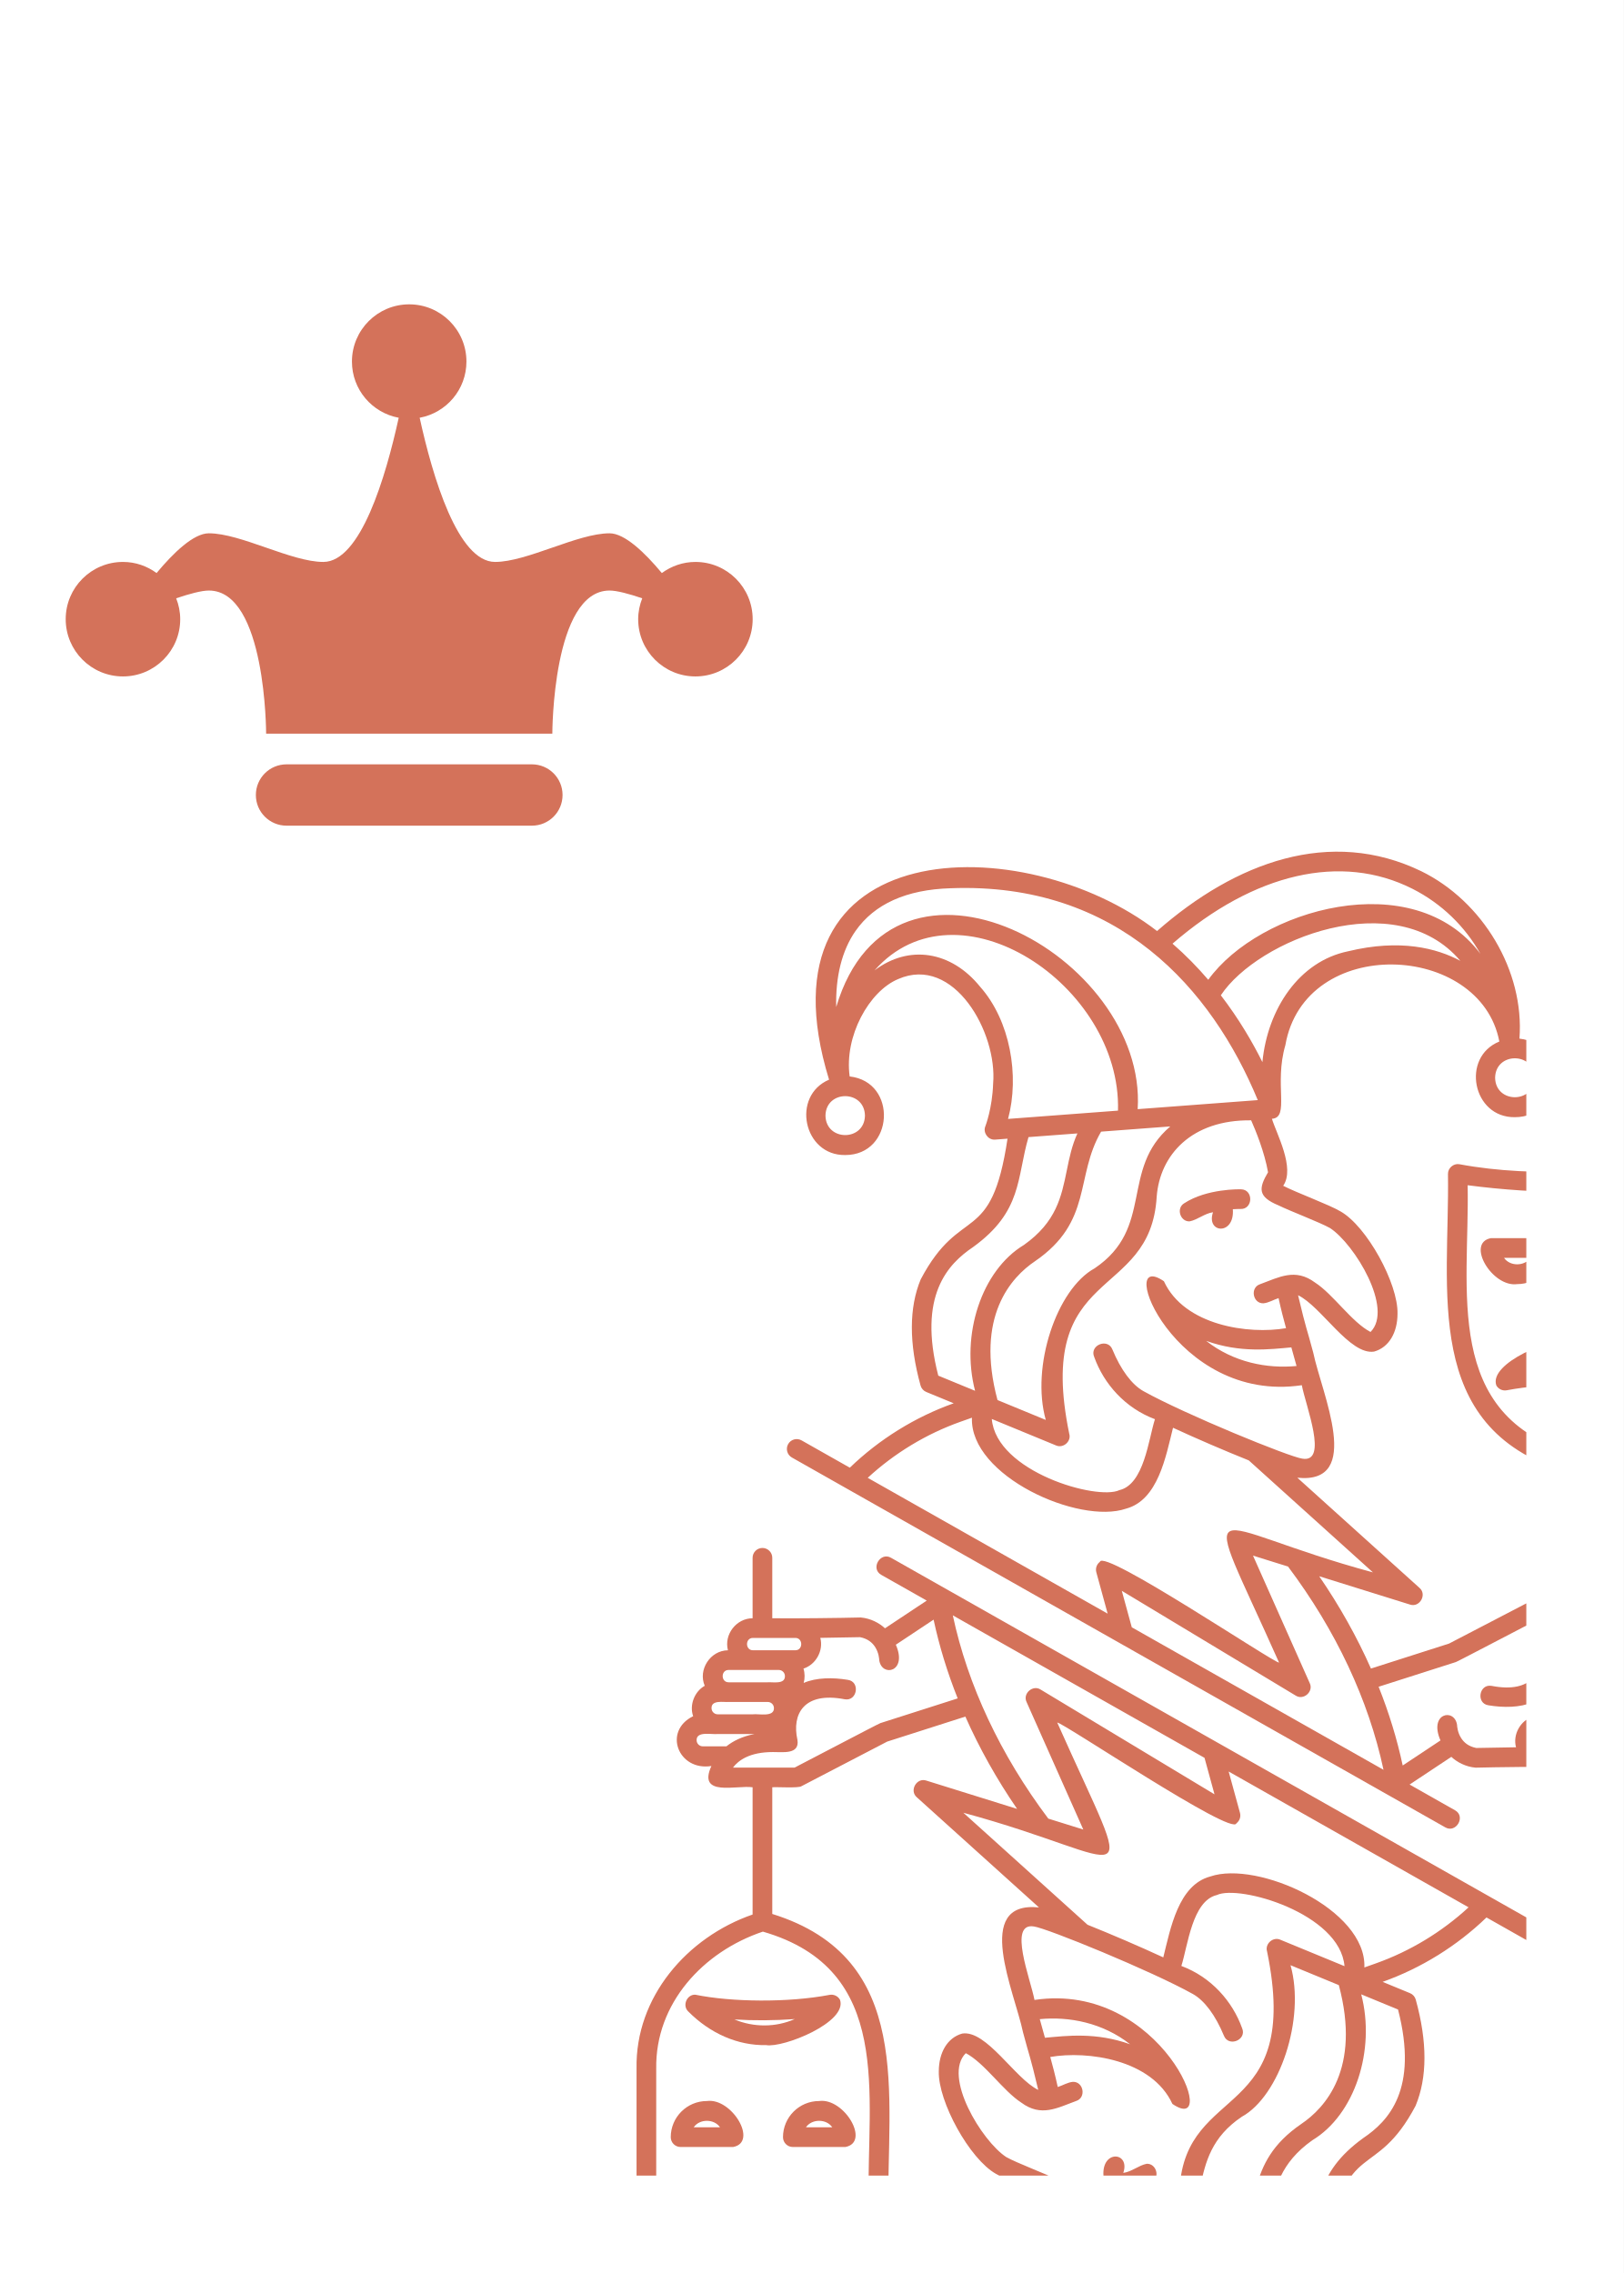
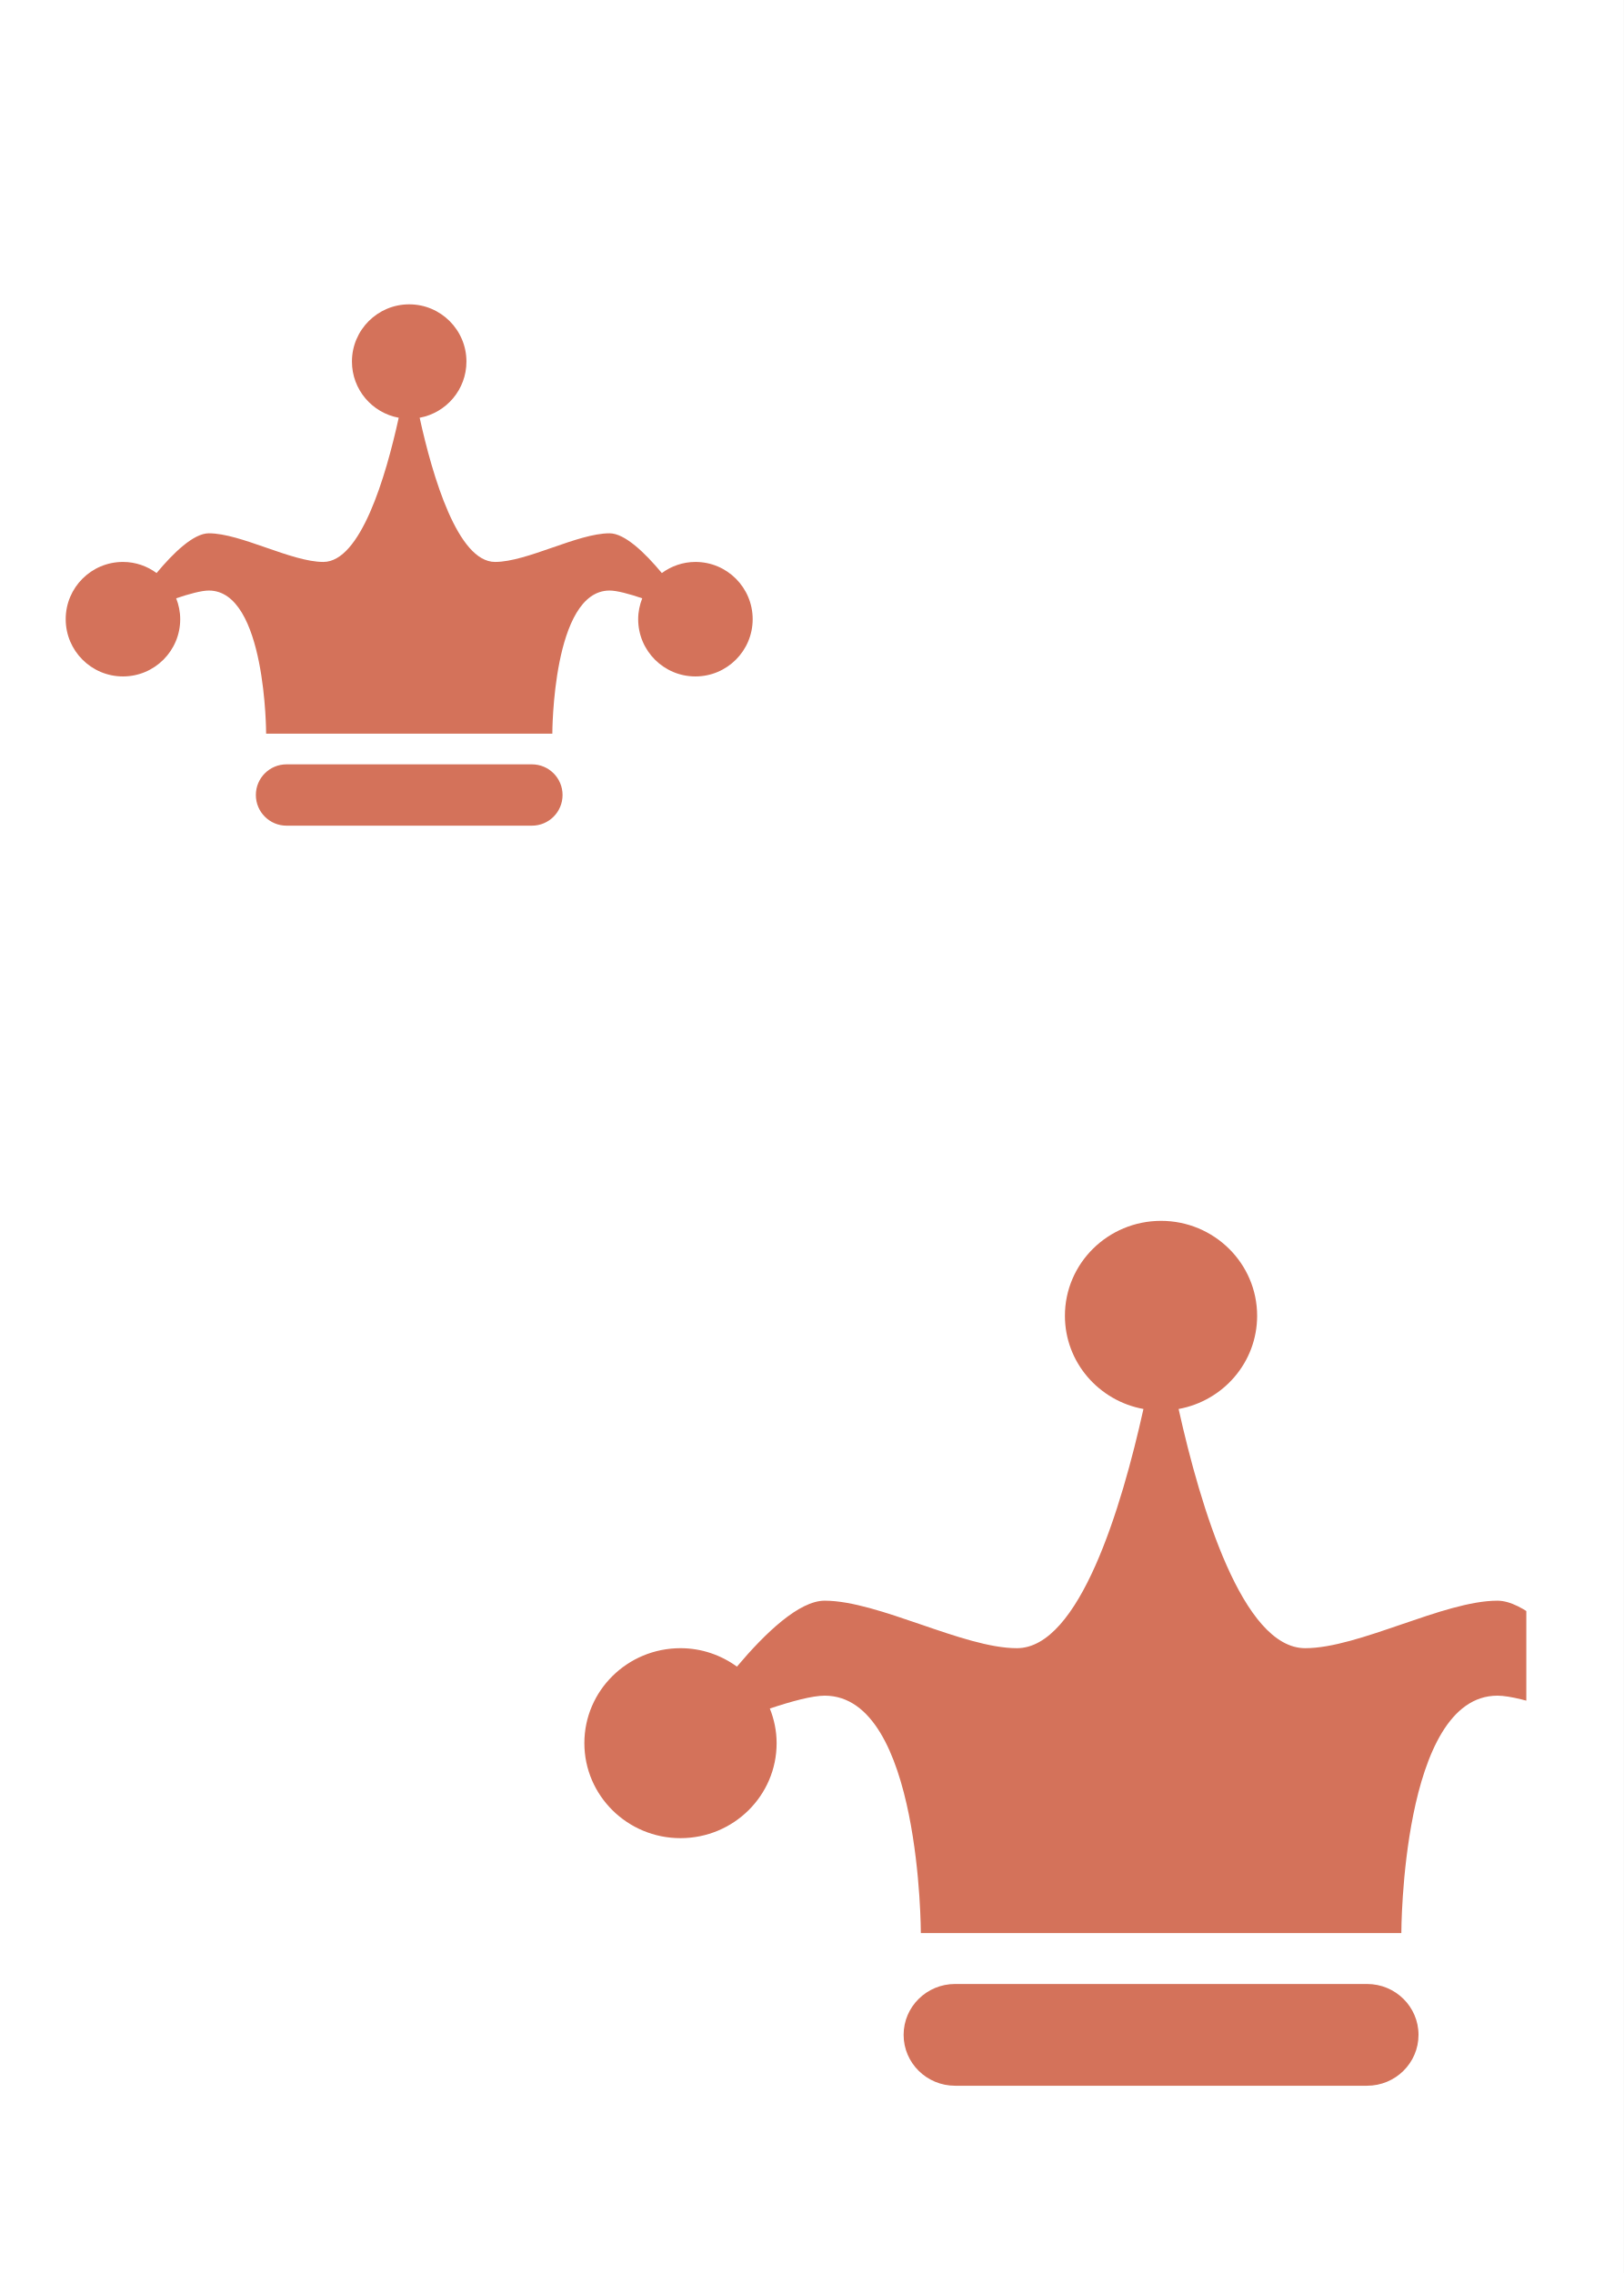
<svg xmlns="http://www.w3.org/2000/svg" width="250" height="350" viewBox="0 0 250 350" fill="none">
  <g clip-path="url(#clip0_104_5303)">
    <rect width="250" height="350" fill="white" />
    <path d="M81.892 117.694C84.503 117.694 86.614 119.805 86.614 122.416C86.614 125.027 84.503 127.138 81.892 127.138H44.117C41.51 127.138 39.394 125.027 39.394 122.416C39.394 119.805 41.51 117.694 44.117 117.694H81.892Z" fill="#D4725A" />
    <path d="M63.002 46.863C67.866 46.863 71.815 50.811 71.815 55.674C71.815 59.99 68.712 63.57 64.614 64.326C66.62 73.453 70.488 86.527 76.225 86.527C81.15 86.526 88.923 82.118 93.853 82.118C96.19 82.119 99.288 85.102 101.899 88.237C103.358 87.175 105.138 86.527 107.074 86.527C111.942 86.527 115.885 90.475 115.885 95.344C115.885 100.212 111.938 104.158 107.07 104.158C102.202 104.158 98.257 100.212 98.257 95.344C98.257 94.201 98.494 93.124 98.881 92.127C96.879 91.447 94.981 90.933 93.853 90.933C85.041 90.933 85.04 112.971 85.04 112.971H40.974C40.974 112.971 40.974 90.933 32.158 90.933C31.029 90.933 29.131 91.448 27.125 92.127C27.517 93.124 27.747 94.206 27.747 95.344C27.747 100.212 23.8 104.158 18.932 104.158C14.064 104.158 10.116 100.207 10.116 95.34C10.116 90.471 14.064 86.527 18.932 86.527C20.873 86.527 22.653 87.17 24.107 88.237C26.718 85.102 29.811 82.118 32.154 82.118C37.079 82.118 44.856 86.527 49.781 86.527C55.518 86.527 59.387 73.458 61.389 64.326C57.295 63.57 54.187 59.99 54.187 55.674C54.188 50.811 58.134 46.864 63.002 46.863Z" fill="#D4725A" />
    <g clip-path="url(#clip1_104_5303)">
-       <path d="M191.063 183.131C193.029 183.157 192.939 186.246 190.98 186.161C190.96 186.161 190.506 186.151 189.813 186.197C190.123 190.284 185.649 189.923 186.763 186.665C185.456 186.843 184.388 187.829 183.152 188.069C181.707 188.125 181.058 186.048 182.322 185.284C185.805 183.01 190.844 183.125 191.063 183.131Z" fill="#D4725A" />
-       <path fill-rule="evenodd" clip-rule="evenodd" d="M230.38 213.324C229.179 209.853 239.137 205.885 241.748 206.34C246.082 206.257 250.346 208.099 253.743 211.521C254.701 212.418 253.963 214.151 252.669 214.104C247.075 212.956 238.332 212.864 231.986 214.078C231.345 214.199 230.697 213.895 230.38 213.324ZM246.637 210.291C243.648 209.058 240.296 209.053 237.345 210.351C240.424 210.122 243.649 210.103 246.637 210.291Z" fill="#D4725A" />
-       <path fill-rule="evenodd" clip-rule="evenodd" d="M237.643 190.652C238.479 190.652 239.157 191.33 239.157 192.167C239.157 195.234 236.663 197.731 233.597 197.731C229.75 198.263 225.658 191.391 229.55 190.652H237.643ZM231.569 193.683C232.471 195.016 234.722 195.016 235.625 193.683H231.569Z" fill="#D4725A" />
-       <path fill-rule="evenodd" clip-rule="evenodd" d="M254.925 190.652C255.761 190.652 256.439 191.33 256.44 192.167C256.44 195.235 253.944 197.731 250.878 197.731C247.031 198.262 242.939 191.39 246.832 190.652H254.925ZM248.851 193.683C249.754 195.015 252.003 195.016 252.906 193.683H248.851Z" fill="#D4725A" />
-       <path fill-rule="evenodd" clip-rule="evenodd" d="M178.148 143.363C190.266 132.716 204.827 127.383 218.826 134.15C228.264 138.77 234.742 149.475 233.942 159.927C241.354 160.768 240.747 172.034 233.235 172.026C226.719 172.118 224.903 162.794 230.846 160.376C227.953 145.087 200.871 143.84 197.9 160.946C196.131 166.982 198.622 172.096 195.832 172.271C196.506 174.507 199.456 179.869 197.567 182.591C199.731 183.696 204.656 185.502 206.368 186.519C210.425 188.79 215.289 197.656 215.169 202.303C215.159 205.193 213.858 207.472 211.565 208.119C207.825 208.709 203.406 201.135 199.858 199.444C201.188 205.044 201.115 204.211 202.2 208.306C203.497 214.564 209.985 228.591 199.748 227.542L218.548 244.499C219.755 245.522 218.576 247.586 217.083 247.071L203.114 242.714C206.262 247.304 208.93 252.071 211.079 256.926L223.107 253.079L236.305 246.212C236.747 245.875 240.229 246.115 240.807 246.042V226.536C218.874 219.707 223.207 198.666 222.939 180.766C222.918 179.869 223.788 179.118 224.671 179.265C236.767 181.527 249.26 179.978 261.182 179.62C261.514 179.907 261.704 180.327 261.704 180.766C261.704 180.891 261.704 202.699 261.704 202.699C261.926 213.712 253.94 222.949 243.837 226.448V246.042C246.27 246.406 252.374 244.497 250.181 249.316C255.291 248.508 257.677 254.689 252.991 256.99C253.603 258.734 252.762 260.811 251.207 261.668C252.272 264.152 250.34 267.118 247.634 267.136C248.268 269.568 246.347 272.062 243.837 272.068V281.377C243.837 282.213 243.158 282.893 242.322 282.893C241.486 282.893 240.807 282.213 240.807 281.377V272.07C238.035 272.019 230.086 272.107 227.193 272.188C225.659 272.058 224.312 271.327 223.455 270.522L217.028 274.788C217.028 274.788 223.939 278.7 224.004 278.737C225.755 279.693 224.17 282.354 222.514 281.375C222.514 281.375 172.408 253.01 172.213 252.899L121.921 224.428C121.194 224.015 120.938 223.09 121.35 222.362C121.762 221.634 122.686 221.379 123.414 221.791L130.843 225.996C135.384 221.615 140.895 218.193 146.836 216.079L142.617 214.34C142.184 214.162 141.857 213.794 141.733 213.343C139.938 206.848 139.948 201.349 141.758 196.998C147.96 185.241 152.592 192.16 155.124 175.336L153.237 175.479C153.199 175.482 153.161 175.483 153.123 175.483C152.089 175.515 151.303 174.359 151.717 173.407C151.734 173.363 152.786 170.632 152.907 166.862C153.596 159.016 146.856 146.992 138.282 150.761C133.799 152.632 129.958 159.581 130.82 165.753C138.248 166.572 137.659 177.862 130.134 177.855C123.677 177.95 121.799 168.744 127.647 166.249C115.842 127.885 157.711 127.545 178.148 143.363ZM201.656 259.174C202.286 260.471 200.695 261.871 199.491 261.089L172.719 244.957L174.257 250.574L213.012 272.515C210.724 261.784 205.676 251.026 198.31 241.217L192.92 239.536C192.949 239.601 201.592 259.029 201.656 259.174ZM237.375 249.071C237.093 249.194 224.46 255.837 224.153 255.926L212.26 259.728C213.859 263.739 215.101 267.797 215.968 271.854L221.784 267.994C219.937 263.777 223.94 262.96 224.336 265.596C224.342 265.781 224.398 266.752 224.975 267.647C225.425 268.337 226.108 268.918 227.288 269.156L233.413 269.049C232.885 267.061 234.116 264.917 236.003 264.317C235.786 263.626 235.774 262.809 235.972 262.11C234.034 262.958 231.456 262.965 229.173 262.585C227.226 262.303 227.721 259.252 229.653 259.592C235.957 260.818 237.82 257.294 236.934 253.34C236.56 251.02 239.289 251.496 240.715 251.467C244.275 251.467 246.016 250.198 246.859 249.073C246.859 249.073 237.449 249.071 237.375 249.071ZM237.274 267.139C236.04 267.122 236.043 269.057 237.274 269.04H243.77C245.003 269.057 245 267.122 243.77 267.139H237.274ZM241.501 262.208C240.711 262.27 238.832 261.852 238.86 263.159C238.86 263.682 239.286 264.108 239.809 264.108H247.518C248.752 264.125 248.748 262.191 247.518 262.208H241.501ZM243.8 257.277C242.97 257.402 240.521 256.779 240.55 258.227C240.55 258.751 240.977 259.178 241.501 259.178H247.518C248.308 259.116 250.187 259.533 250.159 258.227C250.159 257.704 249.733 257.278 249.21 257.277C249.21 257.277 243.866 257.278 243.8 257.277ZM147.902 218.916C142.628 220.785 137.717 223.76 133.601 227.558L170.54 248.47L168.797 242.105C168.633 241.508 168.849 240.872 169.343 240.497C169.894 238.41 196.077 256.042 196.933 256.009C184.353 227.765 184.666 234.89 211.387 242.12L192.269 224.874C188.585 223.397 184.26 221.539 180.605 219.849C179.5 224.248 178.31 230.996 173.359 232.309C166.12 234.798 149.288 227.275 149.646 218.299L147.902 218.916ZM247.874 252.344C246.877 253.141 245.475 253.876 243.53 254.246H249.21C250.041 254.122 252.488 254.745 252.458 253.297C252.458 252.773 252.032 252.348 251.509 252.347C251.439 252.344 247.965 252.353 247.874 252.344ZM192.636 172.511C183.465 172.389 178.578 177.848 178.092 184.26C177.132 200.582 159.234 194.604 164.626 220.766C164.989 221.937 163.701 223.067 162.589 222.57L152.703 218.497C153.398 226.629 168.934 231.089 172.351 229.451C176.143 228.568 176.829 221.645 177.821 218.53C173.23 216.817 169.952 213.086 168.472 208.953C167.689 207.144 170.555 205.972 171.271 207.794C172.568 210.932 174.265 213.211 176.049 214.21C182.456 217.777 198.497 224.337 200.519 224.607C204.541 225.28 201.059 216.548 200.434 213.296C180.774 216.22 171.55 192.041 179.202 197.286C182.351 204.132 192.264 205.51 198.006 204.514C197.686 203.361 197.229 201.633 196.854 199.889C196.07 200.135 195.327 200.614 194.521 200.685C192.89 200.74 192.427 198.267 194.002 197.745C196.905 196.686 199.413 195.212 202.473 197.49C205.266 199.29 208.121 203.594 211.013 205.098C214.603 201.535 208.563 191.579 204.786 189.103C203.205 188.211 198.792 186.556 196.826 185.597C193.637 184.276 193.774 182.978 195.234 180.504C194.703 177.441 193.337 174.096 192.636 172.511ZM258.676 182.504C247.816 183.926 236.829 183.926 225.968 182.504C226.285 198.693 222.047 217.97 242.255 223.815C251.426 220.736 258.837 212.783 258.676 202.699V182.504ZM169.532 174.252C165.503 181.161 168.27 188.091 159.368 194.194C155.711 196.655 150.126 202.699 153.58 215.581L161.015 218.644C158.696 210.435 162.698 198.484 168.532 195.3C177.773 189.057 172.416 180.086 180.182 173.449L169.532 174.252ZM158.353 175.093C156.51 181.392 157.443 186.515 149.811 192.033C145.967 194.621 141.276 199.48 144.463 211.824L150.129 214.159C147.88 205.558 151.125 195.614 157.66 191.691C162.632 188.158 163.419 184.298 164.251 180.213C164.638 178.314 165.035 176.371 165.886 174.526L158.353 175.093ZM185.71 206.471C189.944 209.79 195.091 210.775 199.622 210.339C199.36 209.395 199.062 208.335 198.824 207.472C195.533 207.767 191.005 208.366 185.71 206.471ZM133.173 171.784C133.102 167.789 127.166 167.789 127.095 171.784C127.166 175.78 133.101 175.78 133.173 171.784ZM172.133 171.016C172.673 151.723 147.412 134.944 134.644 149.427C139.942 145.41 146.452 146.429 150.907 151.942C155.533 157.152 156.999 165.639 155.207 172.292L172.133 171.016ZM193.655 169.396C186.61 152.352 172.198 135.78 146.348 136.774C139.557 136.978 134.621 139.197 131.715 143.363C129.623 146.36 128.63 150.396 128.748 155.065C137.416 125.868 176.679 147.098 175.163 170.789C175.587 170.757 193.236 169.427 193.655 169.396ZM236.274 165.955C236.202 161.96 230.268 161.96 230.196 165.955C230.267 169.95 236.202 169.951 236.274 165.955ZM224.844 147.952C214.893 136.187 193.665 144.65 187.967 153.256C190.795 156.94 192.888 160.566 194.367 163.546C195.157 155.349 200.034 148.025 207.544 146.485C215.596 144.526 221.244 146.019 224.844 147.952ZM217.461 136.854C206.528 131.331 193.1 134.415 180.529 145.307C182.577 147.088 184.404 148.969 186.03 150.868C193.853 139.991 217.662 133.146 227.937 146.88C225.588 142.689 221.976 139.135 217.461 136.854Z" fill="#D4725A" />
-       <path d="M168.648 338.119C166.682 338.093 166.772 335.004 168.731 335.089C168.751 335.089 169.205 335.099 169.898 335.053C169.588 330.966 174.062 331.327 172.948 334.585C174.255 334.407 175.324 333.421 176.559 333.181C178.005 333.125 178.653 335.202 177.389 335.966C173.906 338.24 168.867 338.125 168.648 338.119Z" fill="#D4725A" />
-       <path fill-rule="evenodd" clip-rule="evenodd" d="M129.331 307.926C130.532 311.397 120.574 315.365 117.963 314.91C113.629 314.993 109.365 313.151 105.968 309.729C105.01 308.832 105.748 307.099 107.042 307.146C112.636 308.294 121.379 308.386 127.726 307.172C128.366 307.051 129.014 307.355 129.331 307.926ZM113.074 310.959C116.064 312.192 119.416 312.197 122.366 310.899C119.288 311.128 116.062 311.147 113.074 310.959Z" fill="#D4725A" />
-       <path fill-rule="evenodd" clip-rule="evenodd" d="M122.068 330.598C121.232 330.598 120.554 329.92 120.554 329.083C120.554 326.015 123.048 323.519 126.114 323.519C129.961 322.987 134.054 329.859 130.161 330.598L122.068 330.598ZM128.142 327.567C127.24 326.234 124.989 326.234 124.086 327.567L128.142 327.567Z" fill="#D4725A" />
-       <path fill-rule="evenodd" clip-rule="evenodd" d="M104.786 330.598C103.95 330.598 103.272 329.92 103.272 329.083C103.272 326.015 105.767 323.519 108.833 323.519C112.68 322.988 116.772 329.86 112.879 330.598L104.786 330.598ZM110.86 327.567C109.958 326.235 107.708 326.234 106.805 327.567L110.86 327.567Z" fill="#D4725A" />
-       <path fill-rule="evenodd" clip-rule="evenodd" d="M181.563 377.887C169.445 388.534 154.885 393.867 140.885 387.1C131.447 382.48 124.969 371.775 125.769 361.323C118.357 360.482 118.964 349.216 126.476 349.224C132.992 349.132 134.809 358.456 128.865 360.874C131.758 376.163 158.84 377.41 161.811 360.304C163.58 354.268 161.09 349.154 163.879 348.979C163.205 346.743 160.255 341.381 162.144 338.659C159.98 337.554 155.056 335.748 153.343 334.731C149.286 332.46 144.422 323.594 144.542 318.947C144.553 316.057 145.853 313.778 148.146 313.131C151.887 312.541 156.305 320.115 159.853 321.806C158.523 316.206 158.596 317.039 157.511 312.944C156.215 306.686 149.726 292.659 159.963 293.708L141.163 276.751C139.957 275.728 141.135 273.664 142.629 274.179L156.597 278.536C153.449 273.946 150.781 269.179 148.632 264.324L136.604 268.171L123.406 275.038C122.964 275.375 119.482 275.135 118.904 275.208L118.904 294.714C140.837 301.543 136.504 322.584 136.772 340.484C136.793 341.381 135.924 342.132 135.04 341.985C122.945 339.723 110.451 341.272 98.53 341.63C98.197 341.343 98.007 340.923 98.007 340.484C98.007 340.359 98.007 318.551 98.007 318.551C97.785 307.538 105.771 298.301 115.874 294.802L115.874 275.208C113.441 274.844 107.337 276.753 109.53 271.934C104.42 272.742 102.034 266.561 106.721 264.26C106.108 262.516 106.95 260.439 108.505 259.582C107.439 257.098 109.372 254.132 112.077 254.114C111.443 251.682 113.364 249.188 115.874 249.182L115.874 239.873C115.874 239.037 116.553 238.357 117.389 238.357C118.225 238.357 118.904 239.037 118.904 239.873L118.904 249.18C121.677 249.231 129.625 249.143 132.518 249.062C134.052 249.192 135.399 249.923 136.256 250.728L142.684 246.462C142.684 246.462 135.773 242.55 135.707 242.513C133.957 241.557 135.541 238.896 137.198 239.875C137.198 239.875 187.303 268.24 187.498 268.351L237.79 296.822C238.518 297.235 238.773 298.16 238.361 298.888C237.949 299.616 237.025 299.871 236.298 299.459L228.868 295.254C224.327 299.635 218.816 303.057 212.875 305.171L217.095 306.91C217.527 307.088 217.854 307.456 217.978 307.907C219.773 314.402 219.763 319.901 217.953 324.252C211.751 336.009 207.119 329.09 204.587 345.914L206.474 345.771C206.512 345.768 206.55 345.767 206.588 345.767C207.622 345.735 208.408 346.891 207.994 347.843C207.977 347.887 206.925 350.618 206.804 354.388C206.115 362.234 212.855 374.258 221.429 370.489C225.912 368.618 229.754 361.669 228.891 355.497C221.463 354.678 222.053 343.388 229.577 343.395C236.034 343.3 237.912 352.506 232.065 355.001C243.869 393.365 202 393.705 181.563 377.887ZM158.055 262.076C157.425 260.779 159.016 259.379 160.22 260.161L186.992 276.293L185.454 270.676L146.7 248.735C148.987 259.466 154.035 270.224 161.402 280.033L166.791 281.714C166.762 281.649 158.119 262.221 158.055 262.076ZM122.336 272.179C122.619 272.056 135.251 265.413 135.558 265.324L147.451 261.522C145.852 257.511 144.61 253.453 143.743 249.396L137.927 253.256C139.775 257.473 135.772 258.29 135.375 255.654C135.37 255.469 135.313 254.498 134.737 253.603C134.286 252.913 133.603 252.332 132.423 252.094L126.299 252.201C126.826 254.189 125.596 256.333 123.708 256.933C123.925 257.624 123.937 258.441 123.739 259.14C125.677 258.292 128.256 258.285 130.538 258.665C132.485 258.947 131.99 261.998 130.059 261.658C123.755 260.432 121.892 263.956 122.777 267.91C123.151 270.23 120.422 269.754 118.996 269.783C115.436 269.783 113.695 271.052 112.852 272.177C112.852 272.177 122.262 272.179 122.336 272.179ZM122.438 254.111C123.671 254.128 123.668 252.193 122.438 252.21L115.941 252.21C114.708 252.193 114.711 254.128 115.941 254.111L122.438 254.111ZM118.21 259.042C119 258.98 120.879 259.398 120.851 258.091C120.851 257.568 120.426 257.142 119.902 257.142L112.193 257.142C110.959 257.125 110.964 259.059 112.193 259.042L118.21 259.042ZM115.911 263.973C116.741 263.848 119.19 264.471 119.161 263.023C119.161 262.499 118.734 262.072 118.21 262.072L112.193 262.072C111.403 262.134 109.524 261.717 109.552 263.023C109.552 263.546 109.978 263.972 110.501 263.973C110.501 263.973 115.845 263.972 115.911 263.973ZM211.809 302.334C217.083 300.465 221.994 297.49 226.11 293.692L189.171 272.78L190.915 279.145C191.078 279.742 190.862 280.378 190.369 280.753C189.818 282.84 163.635 265.208 162.778 265.241C175.358 293.485 175.045 286.36 148.324 279.13L167.443 296.376C171.126 297.853 175.451 299.711 179.106 301.401C180.211 297.002 181.401 290.254 186.353 288.941C193.591 286.452 210.423 293.975 210.066 302.951L211.809 302.334ZM111.838 268.906C112.834 268.109 114.236 267.374 116.181 267.004L110.501 267.004C109.671 267.128 107.223 266.505 107.253 267.953C107.253 268.477 107.679 268.902 108.203 268.903C108.272 268.906 111.747 268.897 111.838 268.906ZM167.075 348.739C176.246 348.861 181.133 343.402 181.62 336.99C182.579 320.668 200.478 326.646 195.085 300.484C194.722 299.313 196.01 298.183 197.122 298.68L207.008 302.753C206.314 294.621 190.777 290.161 187.36 291.799C183.568 292.682 182.882 299.605 181.89 302.72C186.481 304.433 189.759 308.164 191.239 312.297C192.022 314.106 189.157 315.278 188.44 313.456C187.144 310.318 185.447 308.039 183.662 307.04C177.255 303.473 161.214 296.913 159.192 296.643C155.17 295.97 158.652 304.702 159.277 307.954C178.937 305.03 188.161 329.209 180.51 323.964C177.36 317.118 167.448 315.74 161.705 316.736C162.026 317.889 162.482 319.617 162.857 321.361C163.642 321.115 164.384 320.636 165.19 320.565C166.821 320.51 167.284 322.983 165.709 323.505C162.806 324.564 160.298 326.038 157.238 323.76C154.445 321.96 151.59 317.656 148.698 316.152C145.108 319.715 151.148 329.671 154.925 332.147C156.506 333.039 160.919 334.694 162.885 335.653C166.074 336.974 165.937 338.272 164.477 340.746C165.008 343.809 166.375 347.154 167.075 348.739ZM101.035 338.746C111.895 337.324 122.883 337.324 133.743 338.746C133.426 322.557 137.664 303.28 117.456 297.435C108.286 300.514 100.874 308.467 101.035 318.551L101.035 338.746ZM190.18 346.998C194.208 340.089 191.441 333.159 200.344 327.056C204.001 324.595 209.585 318.551 206.132 305.669L198.696 302.606C201.015 310.815 197.013 322.766 191.179 325.95C181.938 332.193 187.295 341.164 179.529 347.801L190.18 346.998ZM201.358 346.157C203.201 339.858 202.269 334.735 209.9 329.217C213.744 326.629 218.435 321.77 215.248 309.426L209.582 307.091C211.831 315.692 208.587 325.636 202.052 329.559C197.079 333.092 196.292 336.952 195.46 341.037C195.074 342.936 194.676 344.879 193.825 346.724L201.358 346.157ZM174.001 314.779C169.767 311.46 164.62 310.475 160.089 310.911C160.351 311.855 160.649 312.915 160.887 313.778C164.178 313.483 168.706 312.884 174.001 314.779ZM226.538 349.466C226.609 353.461 232.545 353.461 232.617 349.466C232.545 345.47 226.61 345.47 226.538 349.466ZM187.579 350.234C187.038 369.527 212.299 386.306 225.067 371.823C219.769 375.84 213.259 374.821 208.804 369.308C204.178 364.098 202.712 355.611 204.504 348.958L187.579 350.234ZM166.056 351.854C173.101 368.898 187.513 385.47 213.363 384.476C220.154 384.272 225.091 382.053 227.997 377.887C230.088 374.89 231.082 370.854 230.963 366.185C222.295 395.382 183.032 374.152 184.548 350.461C184.124 350.493 166.476 351.823 166.056 351.854ZM123.437 355.295C123.509 359.29 129.444 359.29 129.516 355.295C129.444 351.3 123.509 351.299 123.437 355.295ZM134.868 373.298C144.818 385.063 166.046 376.6 171.744 367.994C168.916 364.31 166.824 360.684 165.345 357.704C164.554 365.901 159.677 373.225 152.168 374.765C144.115 376.724 138.468 375.231 134.868 373.298ZM142.251 384.396C153.183 389.919 166.611 386.835 179.182 375.943C177.134 374.162 175.307 372.281 173.681 370.382C165.858 381.259 142.049 388.104 131.774 374.37C134.123 378.561 137.735 382.115 142.251 384.396Z" fill="#D4725A" />
+       <path d="M210.472 305.496C214.856 305.496 218.401 308.999 218.401 313.331C218.4 317.663 214.856 321.165 210.472 321.165H147.054C142.679 321.165 139.127 317.663 139.126 313.331C139.126 308.999 142.678 305.496 147.054 305.496H210.472Z" fill="#D4725A" />
+       <path d="M178.76 187.989C186.925 187.989 193.555 194.538 193.555 202.606C193.555 209.766 188.346 215.705 181.465 216.959C184.834 232.102 191.328 253.791 200.959 253.791C209.228 253.79 222.277 246.477 230.553 246.477C234.477 246.478 239.678 251.428 244.061 256.628C246.511 254.866 249.499 253.791 252.749 253.791C260.922 253.791 267.541 260.341 267.541 268.418C267.54 276.494 260.915 283.041 252.742 283.042C244.569 283.042 237.947 276.494 237.947 268.418C237.947 266.522 238.344 264.735 238.994 263.082C235.634 261.954 232.448 261.101 230.553 261.101C215.76 261.101 215.758 297.662 215.758 297.662H141.779C141.779 297.662 141.778 261.101 126.977 261.101C125.083 261.101 121.897 261.954 118.529 263.082C119.187 264.735 119.573 266.53 119.573 268.418C119.573 276.494 112.947 283.041 104.774 283.042C96.602 283.042 89.973 276.487 89.972 268.411C89.972 260.335 96.601 253.791 104.774 253.791C108.032 253.791 111.021 254.858 113.462 256.628C117.846 251.427 123.038 246.477 126.97 246.477C135.239 246.477 148.296 253.791 156.564 253.791C166.196 253.791 172.69 232.109 176.051 216.959C169.178 215.706 163.961 209.766 163.961 202.606C163.962 194.538 170.587 187.99 178.76 187.989Z" fill="#D4725A" />
    </g>
  </g>
  <defs>
    <clipPath id="clip0_104_5303">
      <rect width="250" height="350" fill="white" />
    </clipPath>
    <clipPath id="clip1_104_5303">
-       <rect width="155" height="238" fill="white" transform="translate(80 97)" />
+       <rect width="164" height="164" fill="white" transform="translate(71 171)" />
    </clipPath>
  </defs>
</svg>
